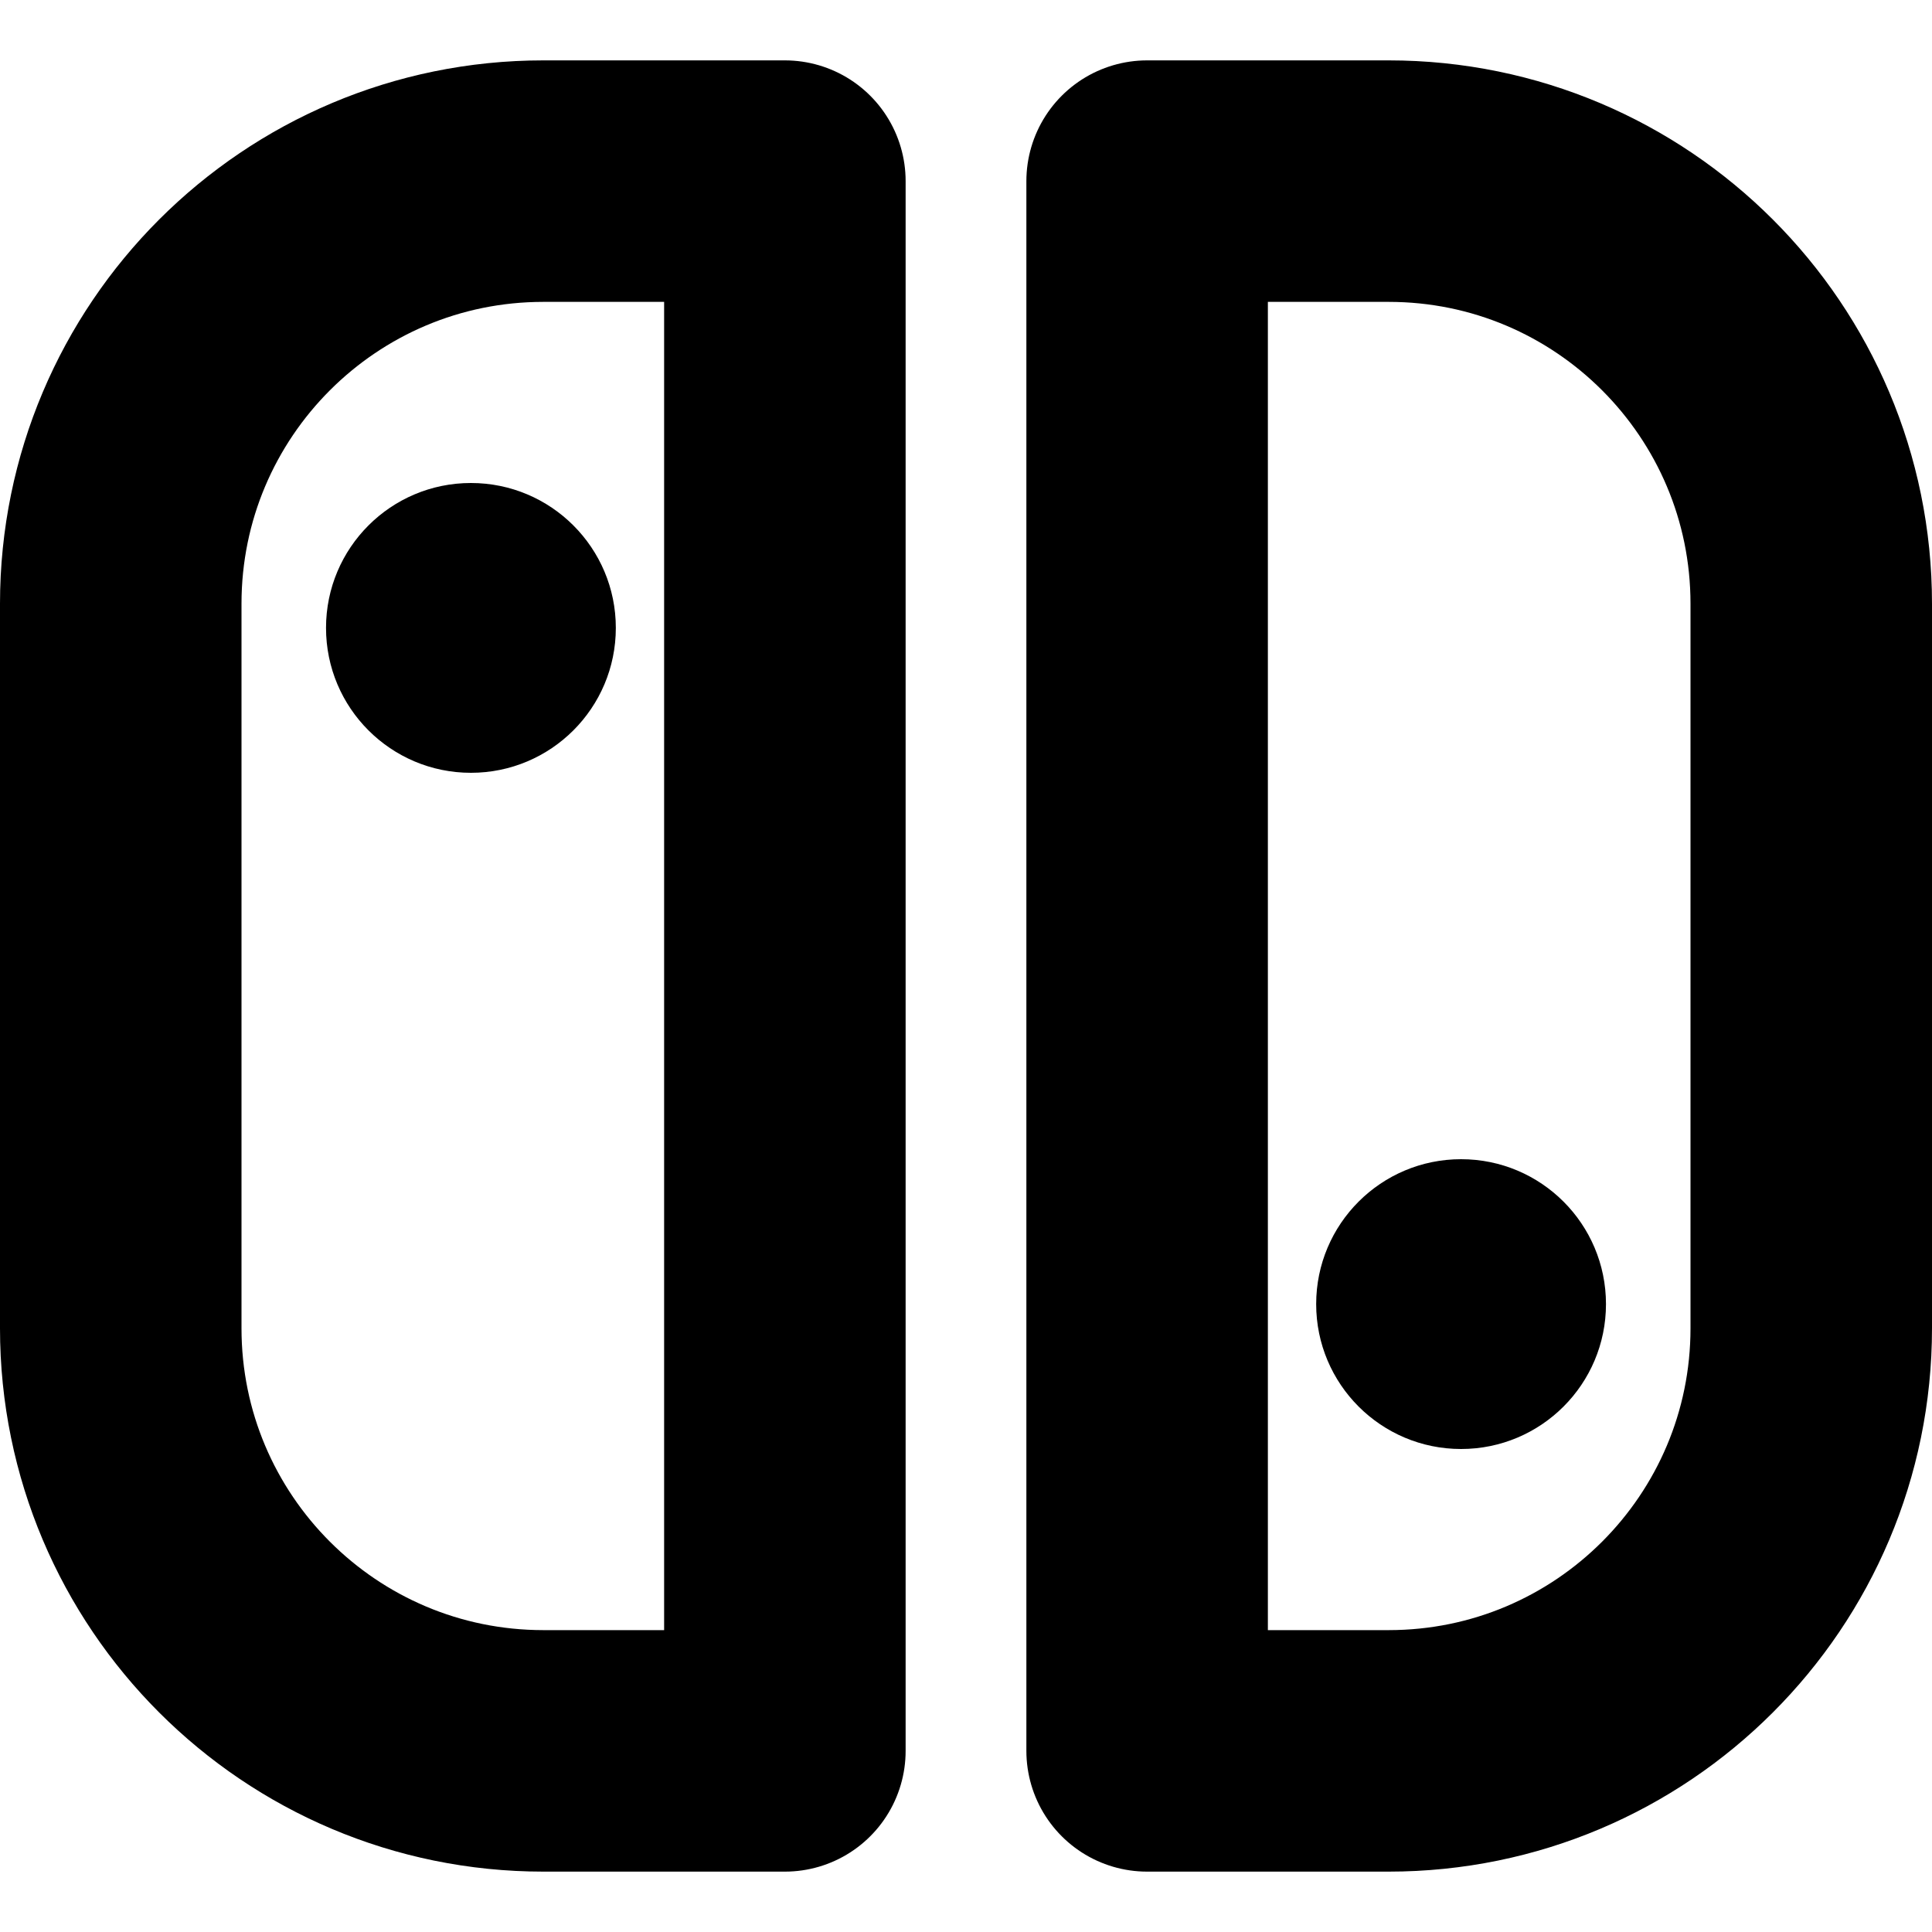
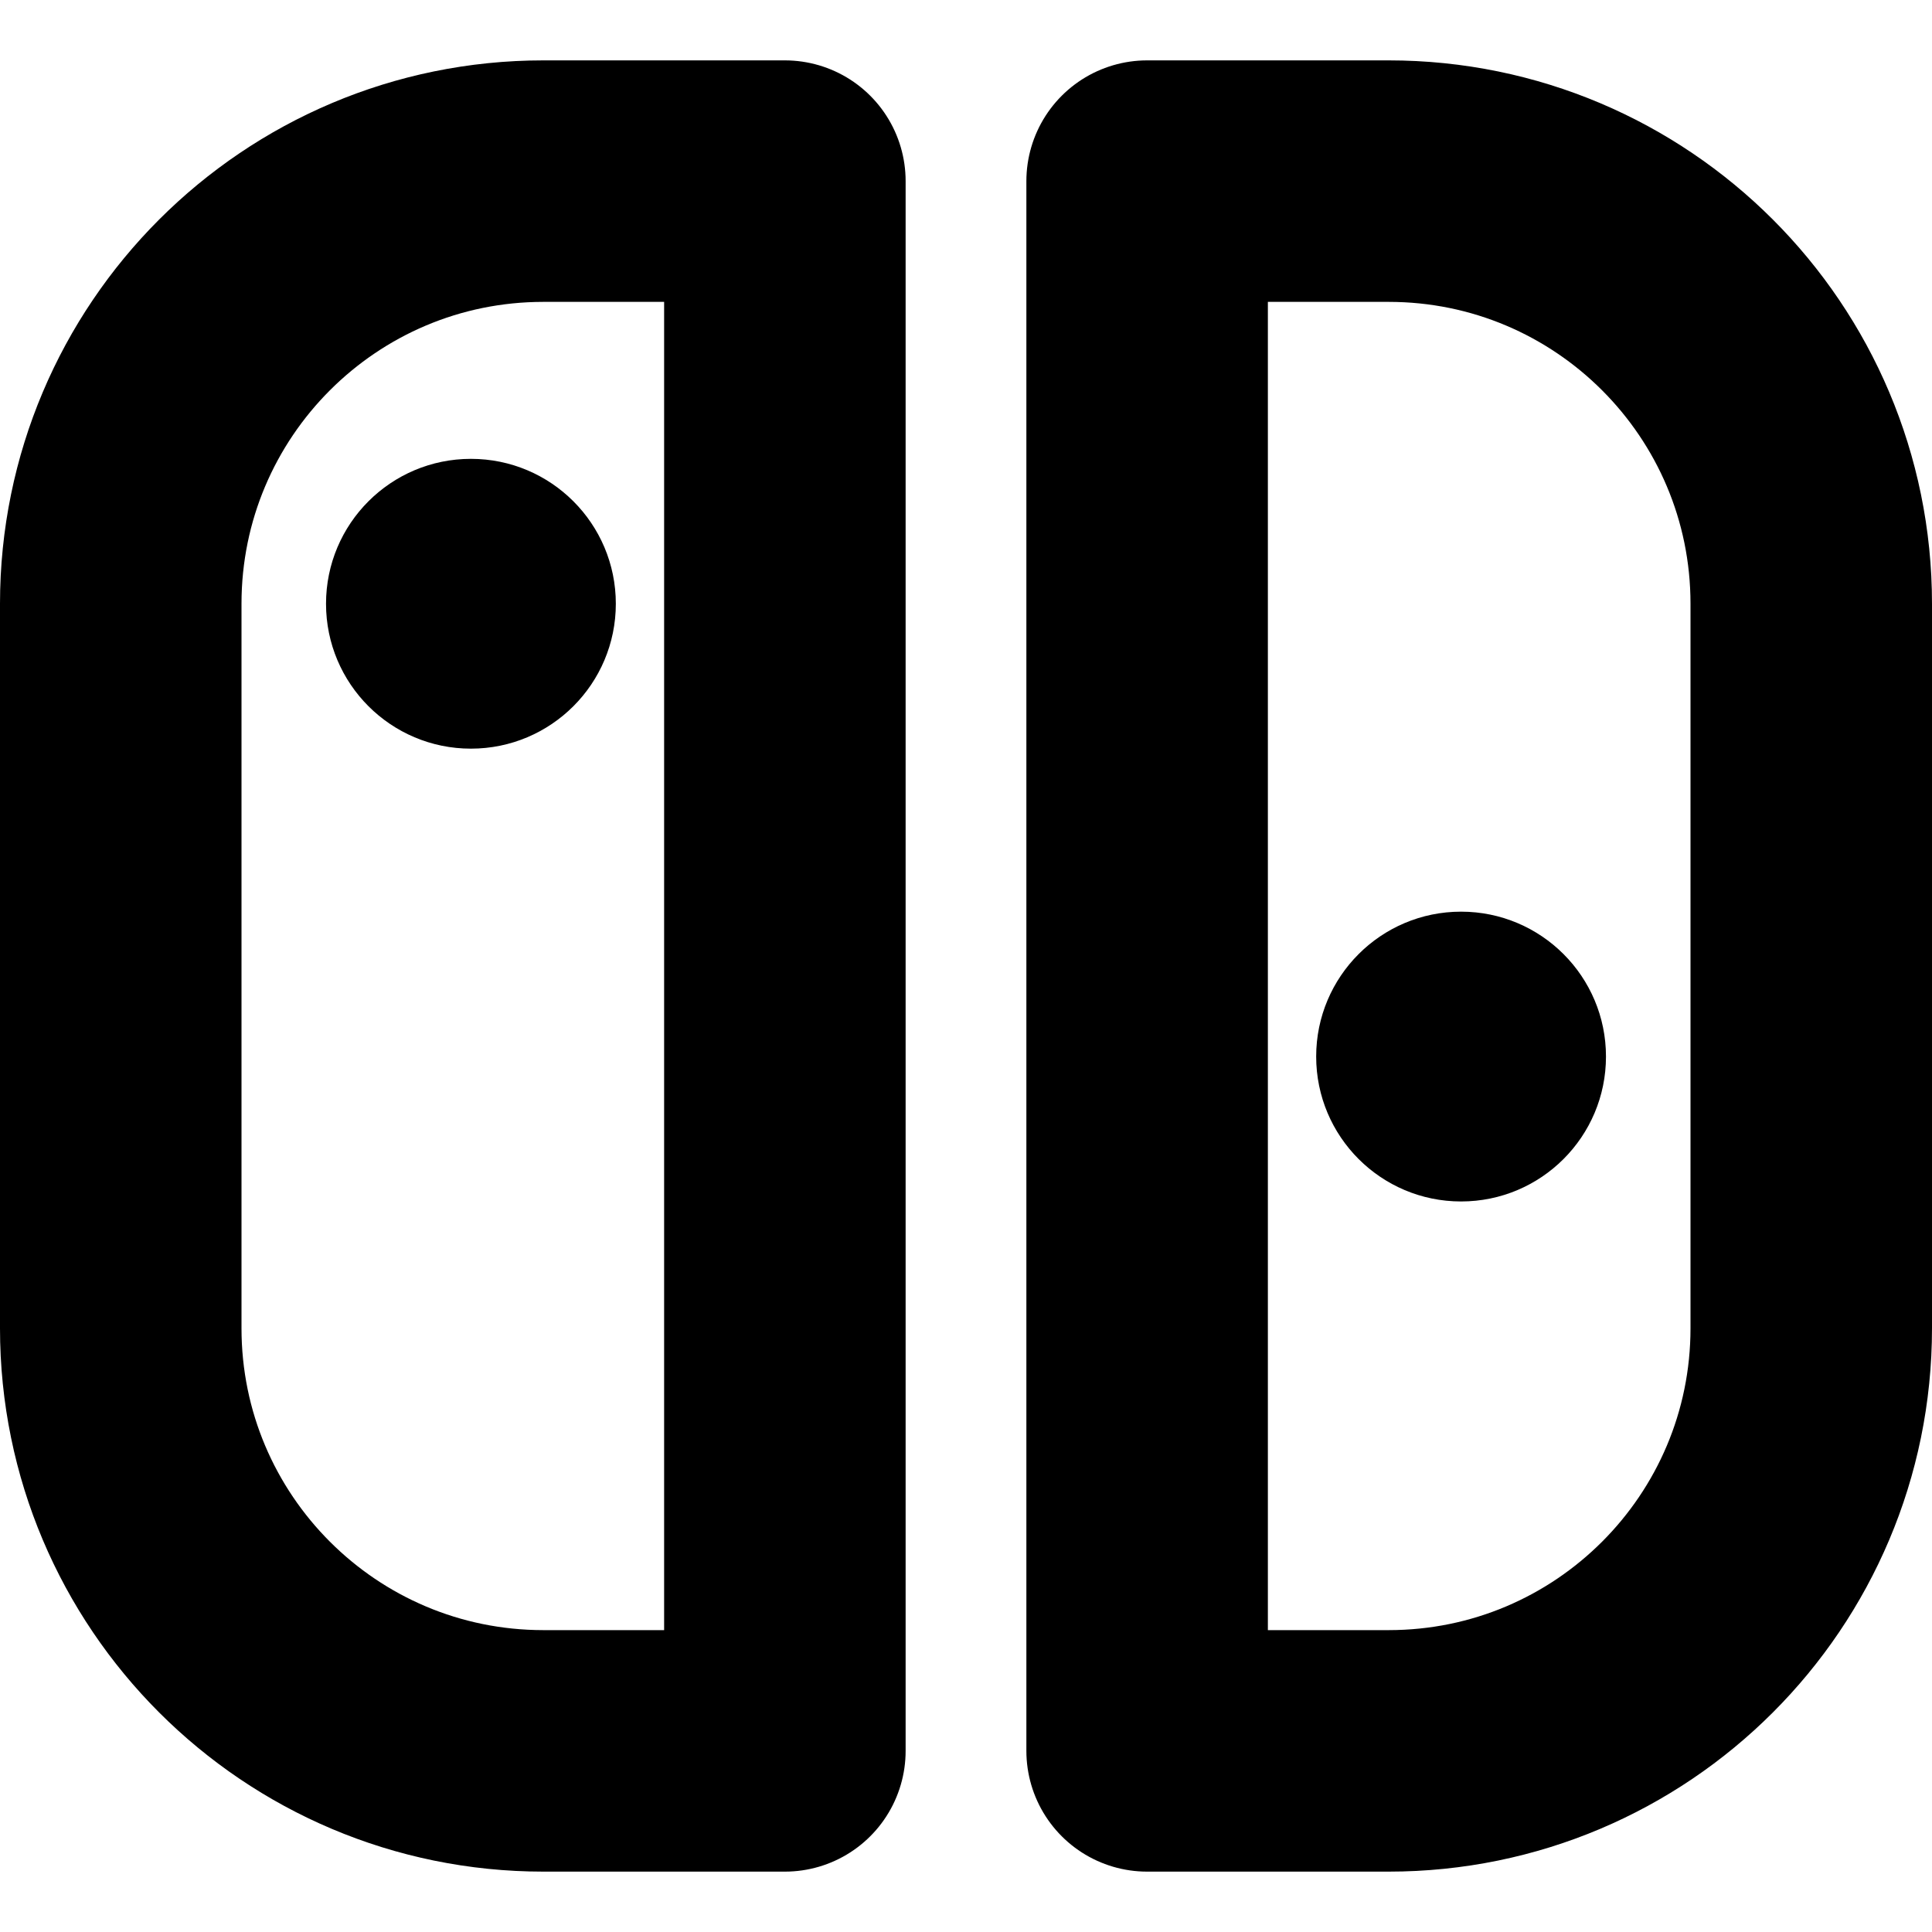
<svg xmlns="http://www.w3.org/2000/svg" width="16" height="16" viewBox="0 0 16 16">
  <path d="M6.5 1.5h-2A3.5 3.5 0 0 0 1 5v6a3.5 3.5 0 0 0 3.5 3.5h2zM9.5 1.5h2A3.5 3.5 0 0 1 15 5v6a3.5 3.5 0 0 1-3.5 3.5h-2z" fill="none" stroke="currentColor" stroke-width="2" stroke-linejoin="round" stroke-linecap="round" />
-   <circle cx="3.9" cy="5.2" r="1.2" fill="currentColor" />
-   <circle cx="12.1" cy="10.8" r="1.2" fill="currentColor" />
+   <circle cx="3.9" cy="5" r="1.2" fill="currentColor" />
+   <circle cx="12.1" cy="8.75" r="1.2" fill="currentColor" />
</svg>
